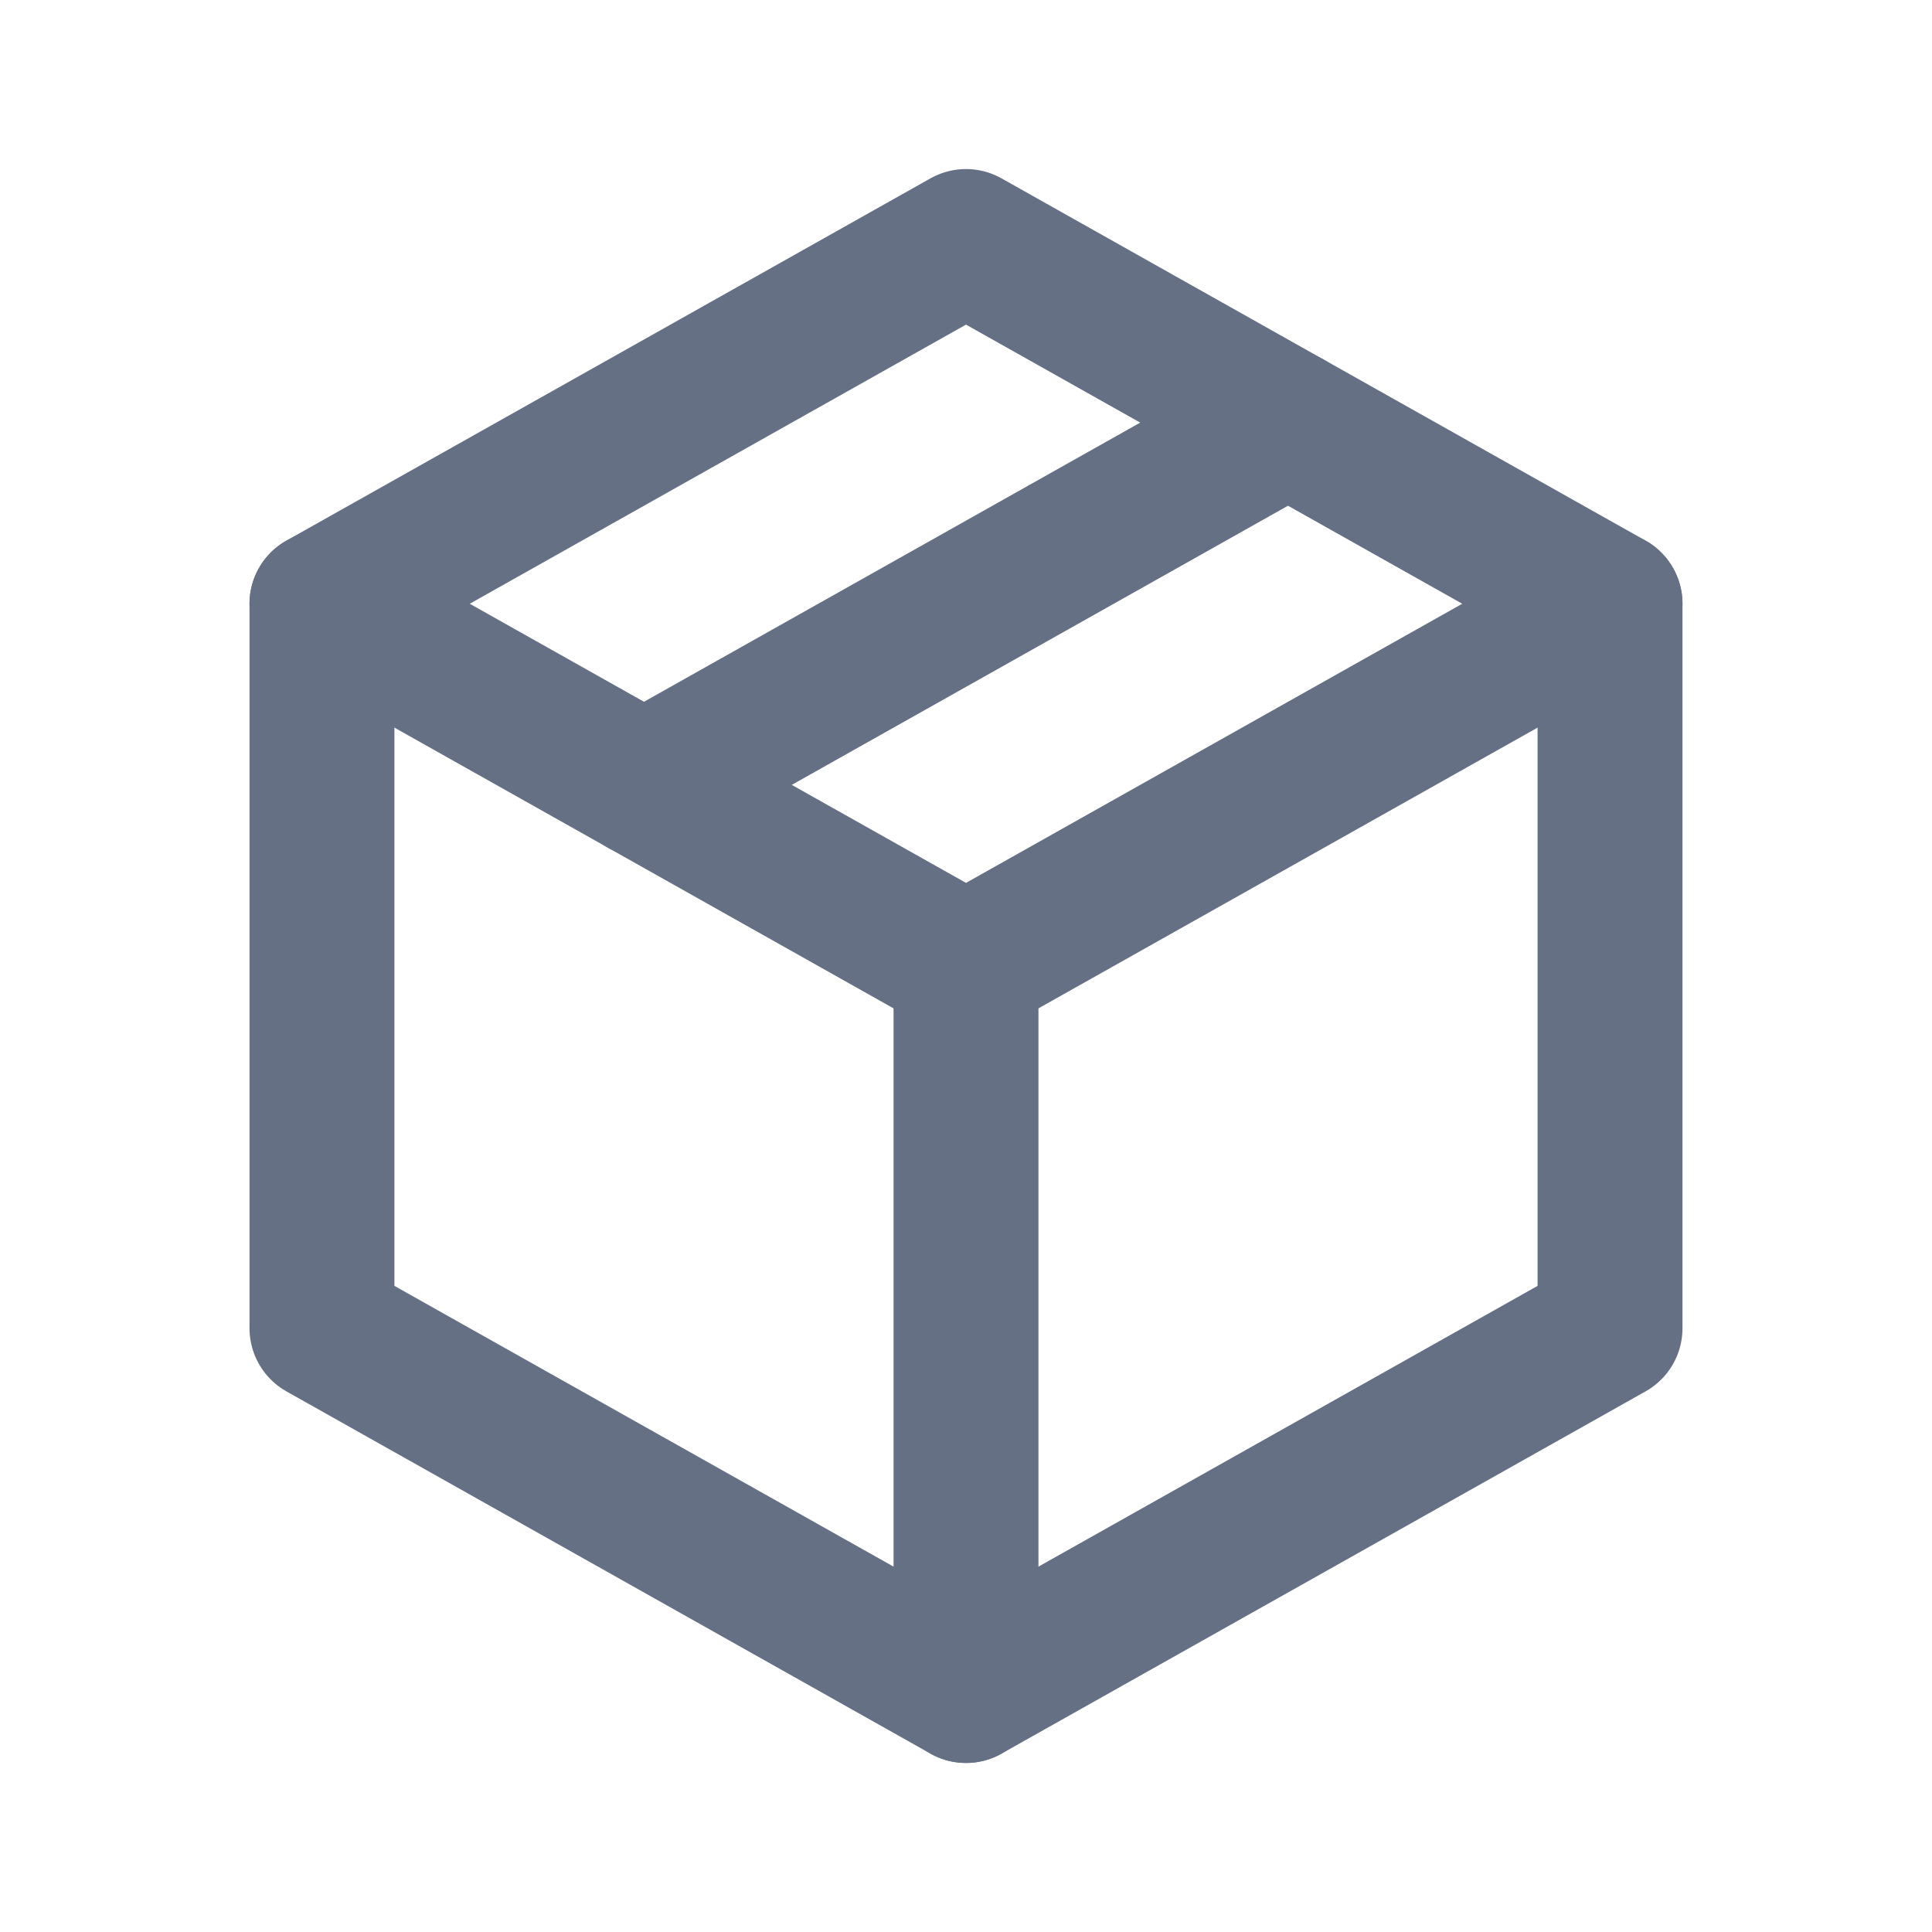
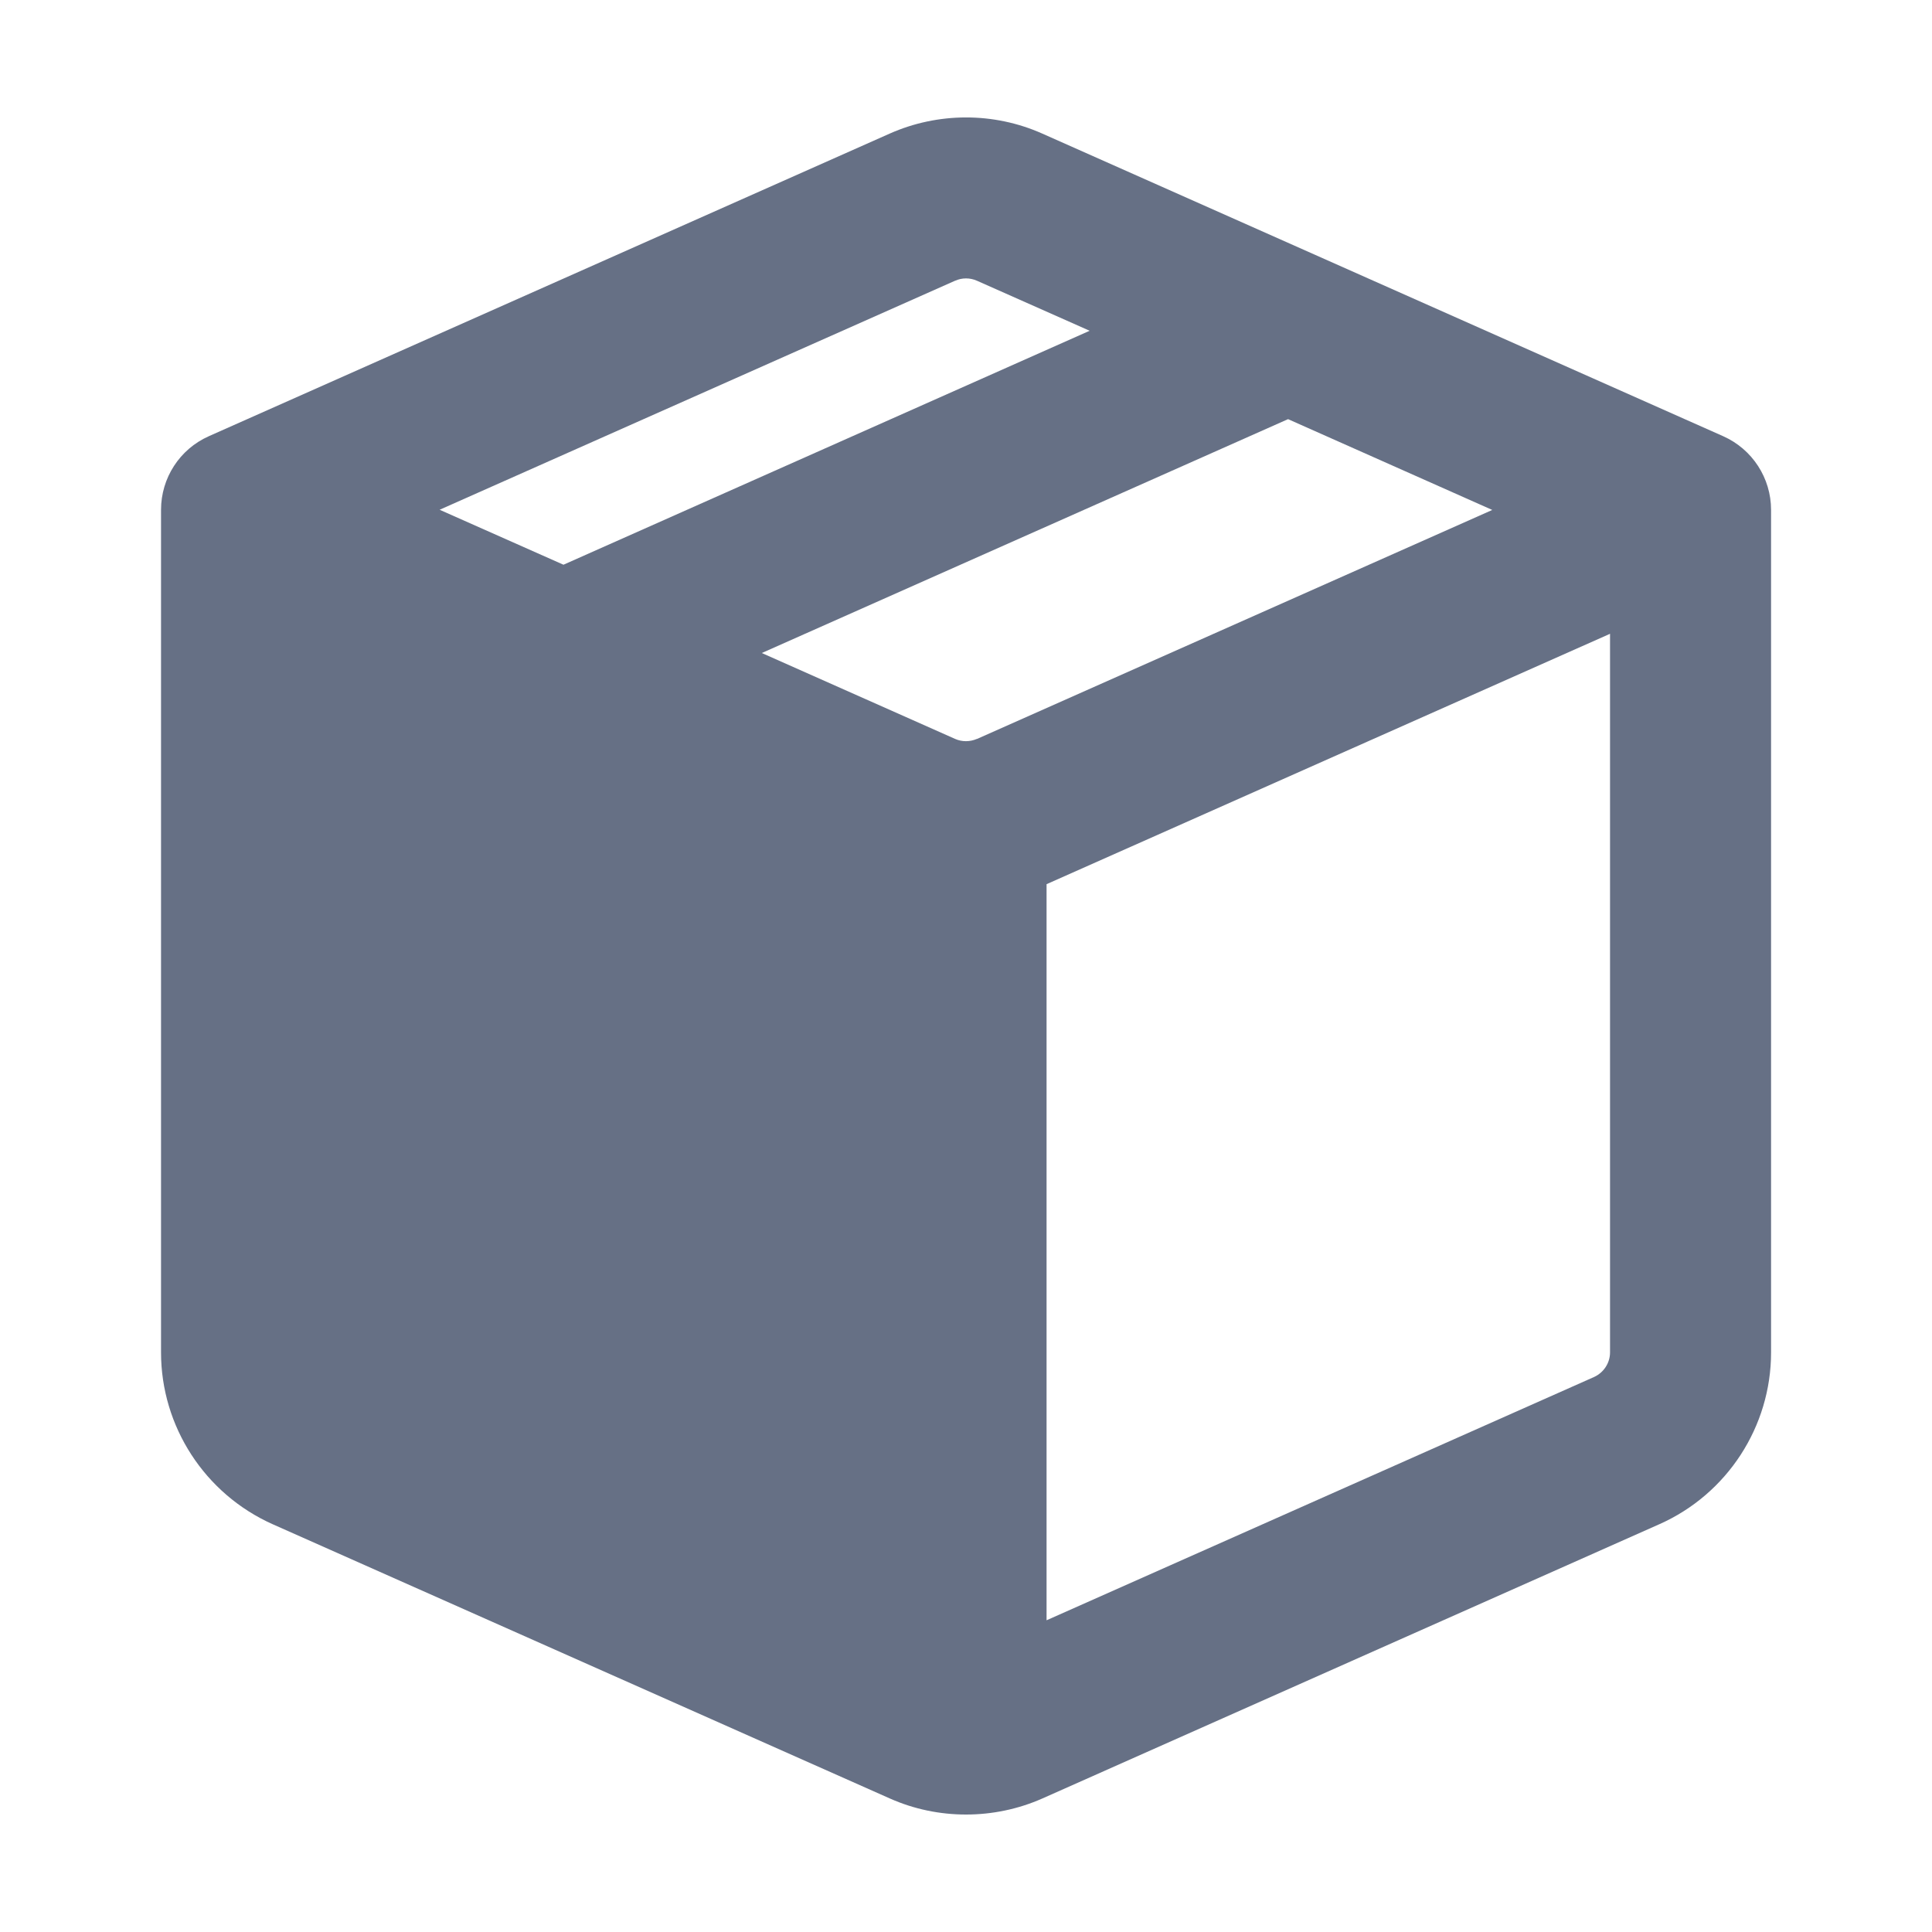
<svg xmlns="http://www.w3.org/2000/svg" width="20" height="20" viewBox="0 0 20 20" fill="none">
-   <path d="M10 2.5L16.667 6.25V13.75L10 17.5L3.333 13.75V6.25L10 2.5" stroke="#667085" stroke-width="1.5" stroke-linecap="round" stroke-linejoin="round" />
-   <path d="M10 10L16.667 6.25" stroke="#667085" stroke-width="1.5" stroke-linecap="round" stroke-linejoin="round" />
-   <path d="M10 10V17.5" stroke="#667085" stroke-width="1.5" stroke-linecap="round" stroke-linejoin="round" />
-   <path d="M10 10L3.333 6.25" stroke="#667085" stroke-width="1.5" stroke-linecap="round" stroke-linejoin="round" />
-   <path d="M13.333 4.375L6.667 8.125" stroke="#667085" stroke-width="1.5" stroke-linecap="round" stroke-linejoin="round" />
+   <path d="M17.839 4.516L10.79 1.383C10.287 1.159 9.71 1.161 9.21 1.383L2.161 4.516C1.86 4.65 1.667 4.948 1.667 5.278V14C1.667 14.767 2.12 15.464 2.821 15.778L9.21 18.617C9.461 18.729 9.731 18.784 10 18.784C10.269 18.784 10.539 18.729 10.79 18.618L17.179 15.778C17.88 15.466 18.334 14.768 18.334 14.001V5.278C18.334 4.949 18.14 4.65 17.839 4.516ZM9.888 2.906C9.959 2.874 10.041 2.874 10.113 2.906L11.28 3.424L5.833 5.846L4.551 5.277L9.887 2.906H9.888ZM10.113 7.649C10.041 7.68 9.959 7.681 9.887 7.649L7.886 6.76L13.334 4.339L15.448 5.279L10.113 7.65V7.649ZM16.667 14C16.667 14.11 16.601 14.209 16.503 14.254L10.834 16.773V9.153L16.667 6.561V14Z" fill="#667085" />
</svg>
